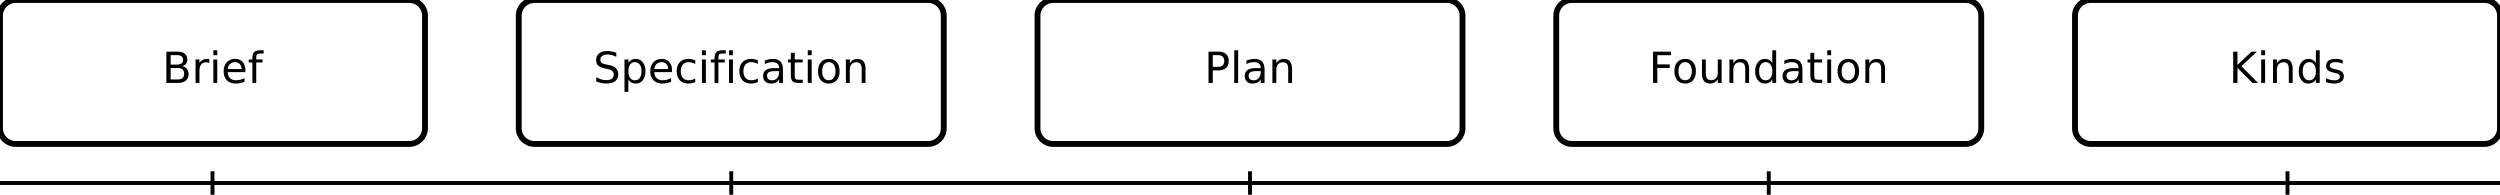
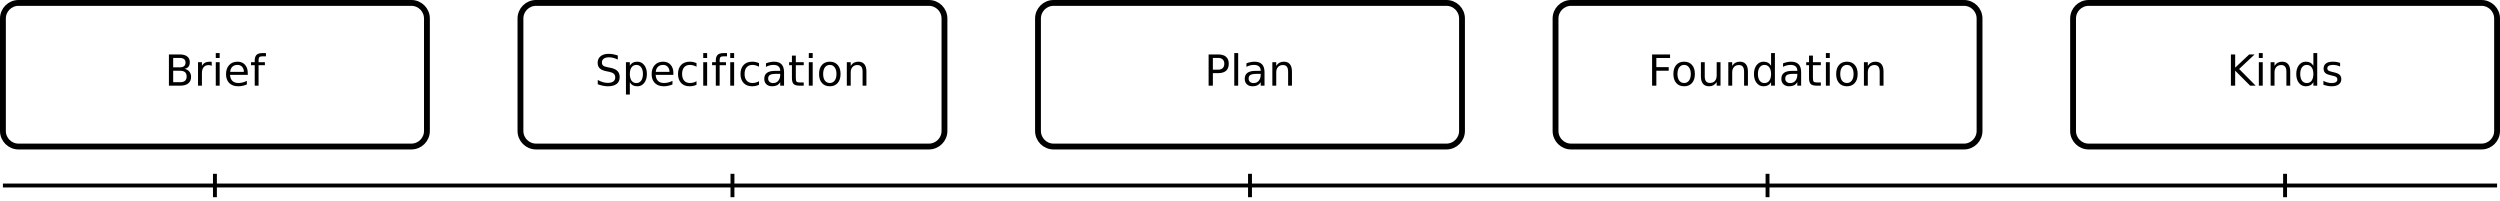
- <svg xmlns="http://www.w3.org/2000/svg" viewBox="0 0 640 49.85" role="img" aria-labelledby="ds567fd37c0a-title ds567fd37c0a-desc">
+ <svg xmlns="http://www.w3.org/2000/svg" viewBox="-0.75 -0.75 641.5 51.35" role="img" aria-labelledby="ds567fd37c0a-title ds567fd37c0a-desc">
  <path d="M 0 46.85 L 640 46.85" fill="none" stroke="currentColor" stroke-width="1" />
  <path d="M 54.4 43.85 L 54.4 49.85" fill="none" stroke="currentColor" stroke-width="1" />
  <rect x="0" y="0" width="108.8" height="36.85" rx="4" fill="none" stroke="currentColor" stroke-width="1.5" />
  <text x="41.517" y="21.233" font-family="'DejaVu Sans', sans-serif" font-size="11" fill="currentColor">Brief</text>
  <path d="M 187.2 43.85 L 187.2 49.85" fill="none" stroke="currentColor" stroke-width="1" />
  <rect x="132.8" y="0" width="108.8" height="36.85" rx="4" fill="none" stroke="currentColor" stroke-width="1.5" />
  <text x="151.888" y="21.233" font-family="'DejaVu Sans', sans-serif" font-size="11" fill="currentColor">Specification</text>
  <path d="M 320 43.85 L 320 49.85" fill="none" stroke="currentColor" stroke-width="1" />
  <rect x="265.6" y="0" width="108.8" height="36.85" rx="4" fill="none" stroke="currentColor" stroke-width="1.5" />
  <text x="308.299" y="21.233" font-family="'DejaVu Sans', sans-serif" font-size="11" fill="currentColor">Plan</text>
  <path d="M 452.8 43.85 L 452.8 49.85" fill="none" stroke="currentColor" stroke-width="1" />
  <rect x="398.4" y="0" width="108.8" height="36.85" rx="4" fill="none" stroke="currentColor" stroke-width="1.5" />
  <text x="422.099" y="21.233" font-family="'DejaVu Sans', sans-serif" font-size="11" fill="currentColor">Foundation</text>
  <path d="M 585.6 43.85 L 585.6 49.85" fill="none" stroke="currentColor" stroke-width="1" />
  <rect x="531.2" y="0" width="108.8" height="36.85" rx="4" fill="none" stroke="currentColor" stroke-width="1.5" />
  <text x="570.623" y="21.233" font-family="'DejaVu Sans', sans-serif" font-size="11" fill="currentColor">Kinds</text>
</svg>
